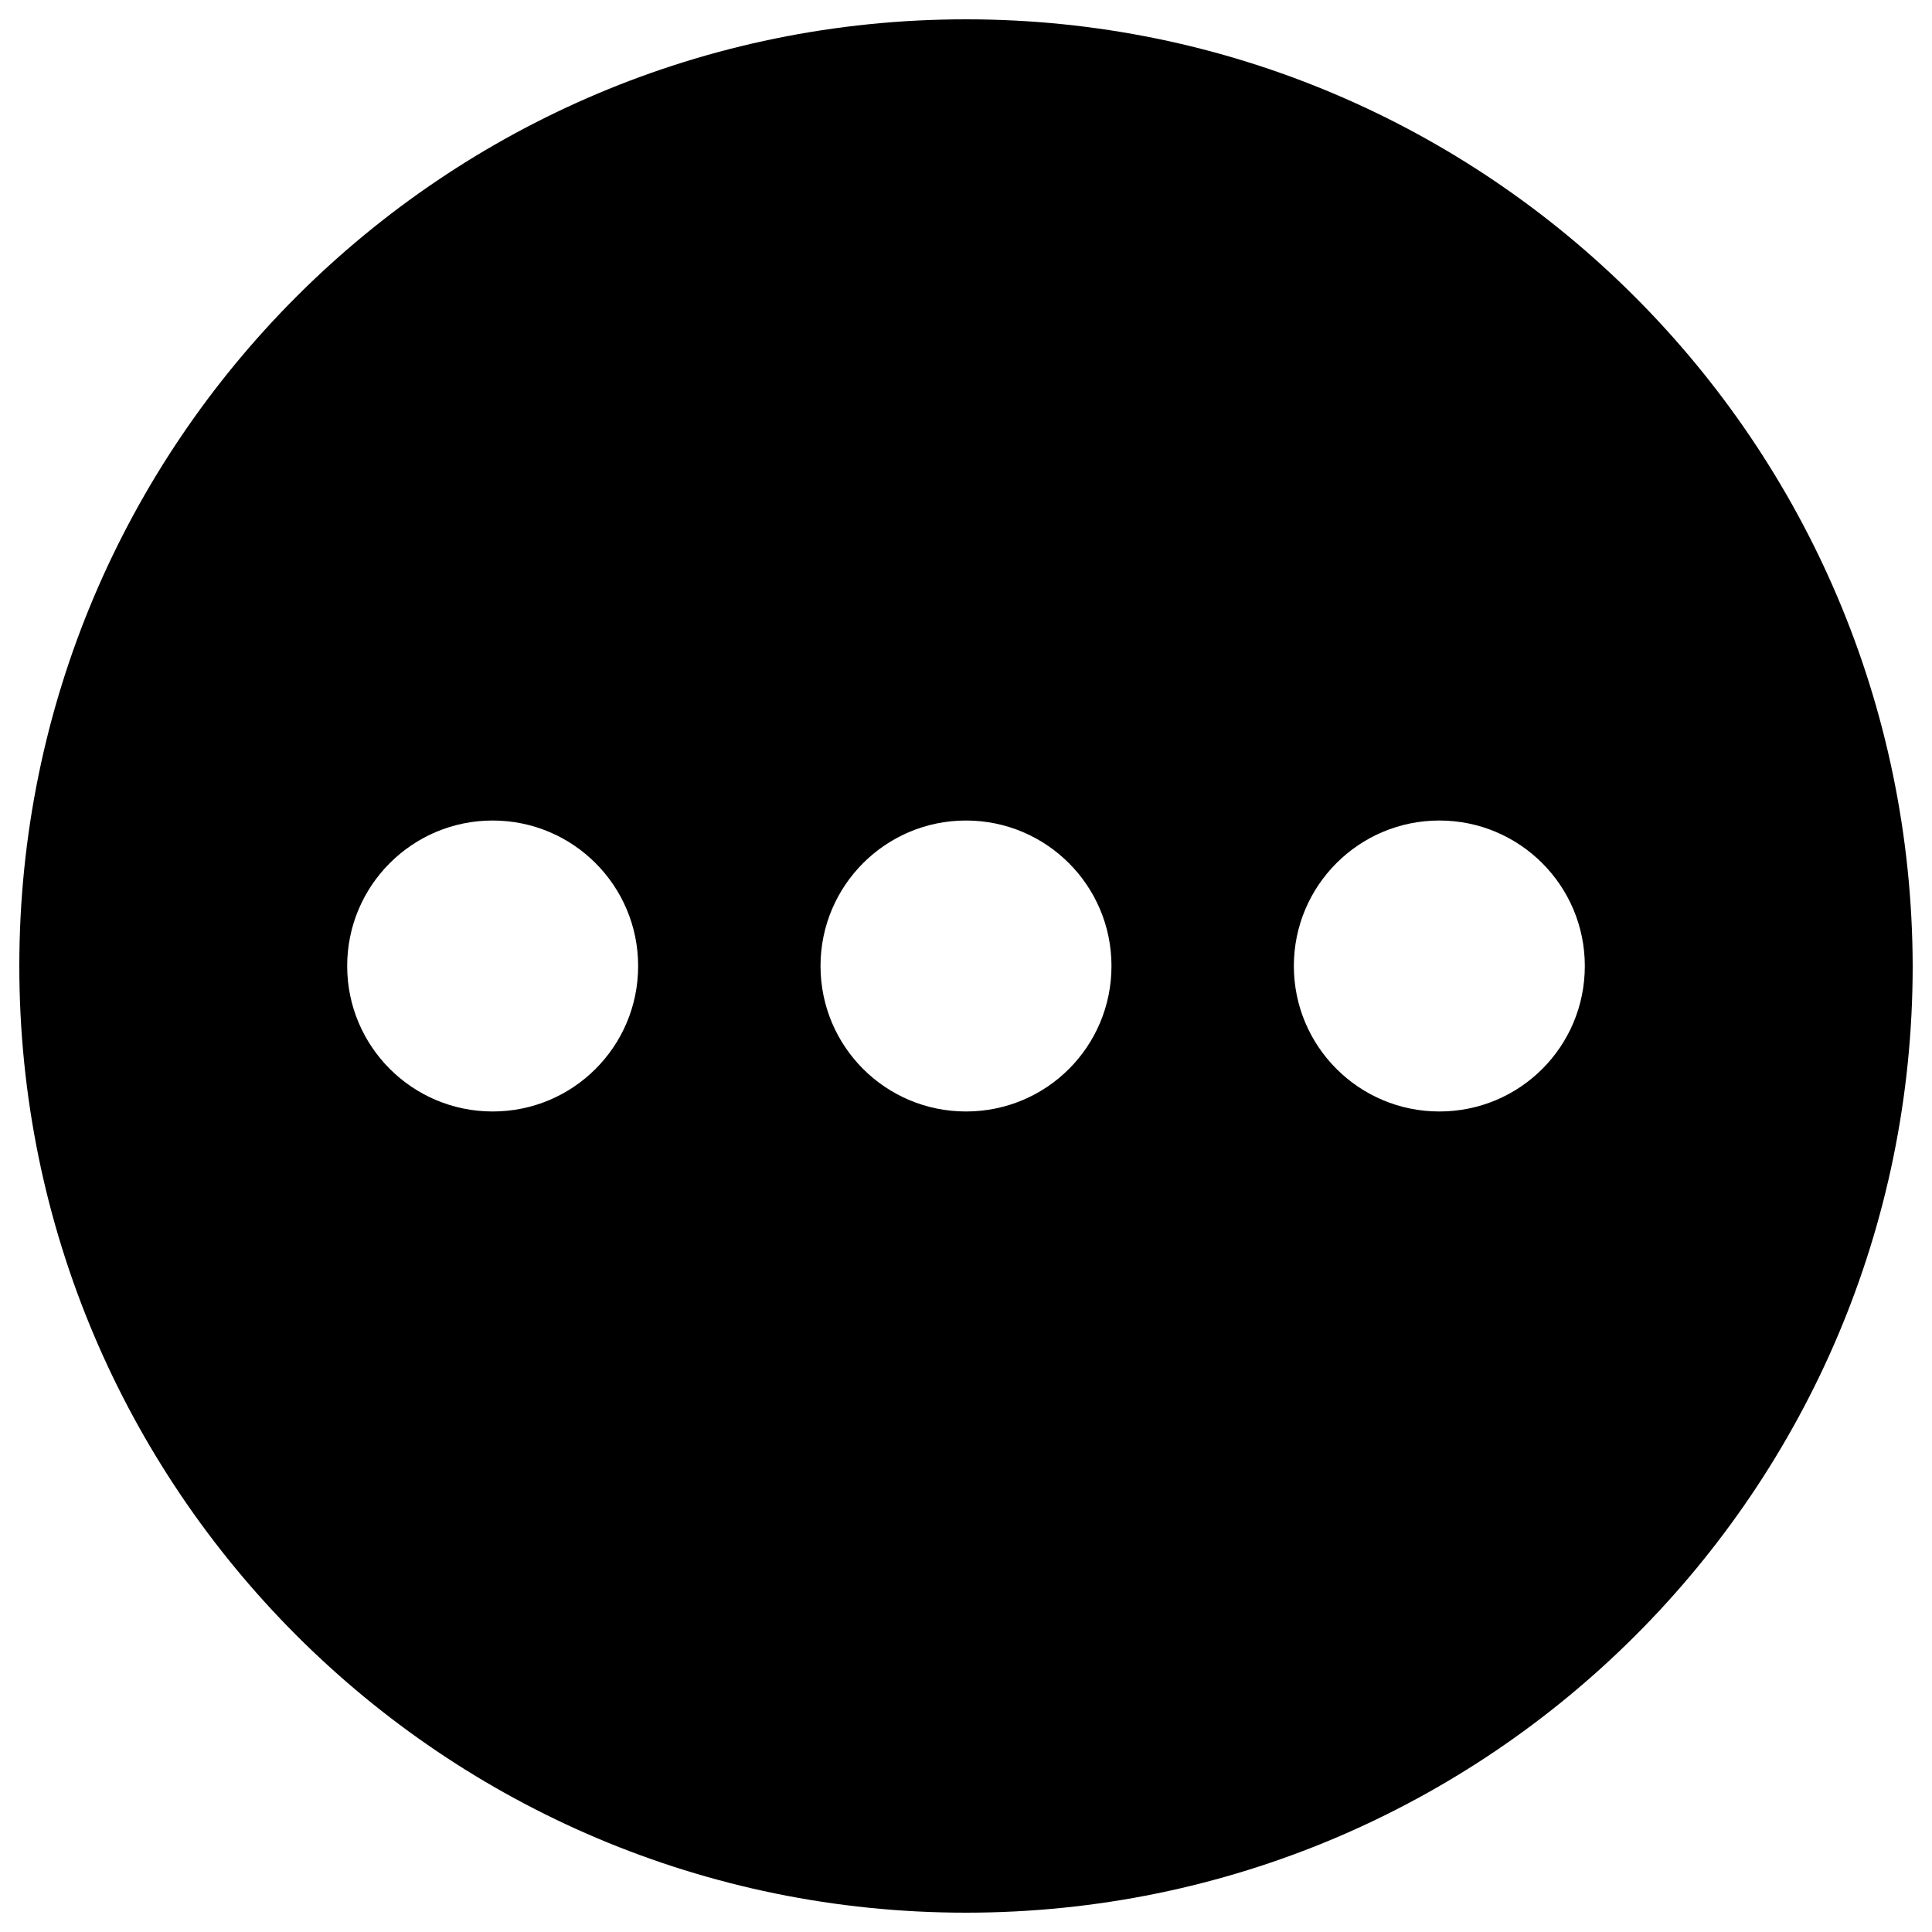
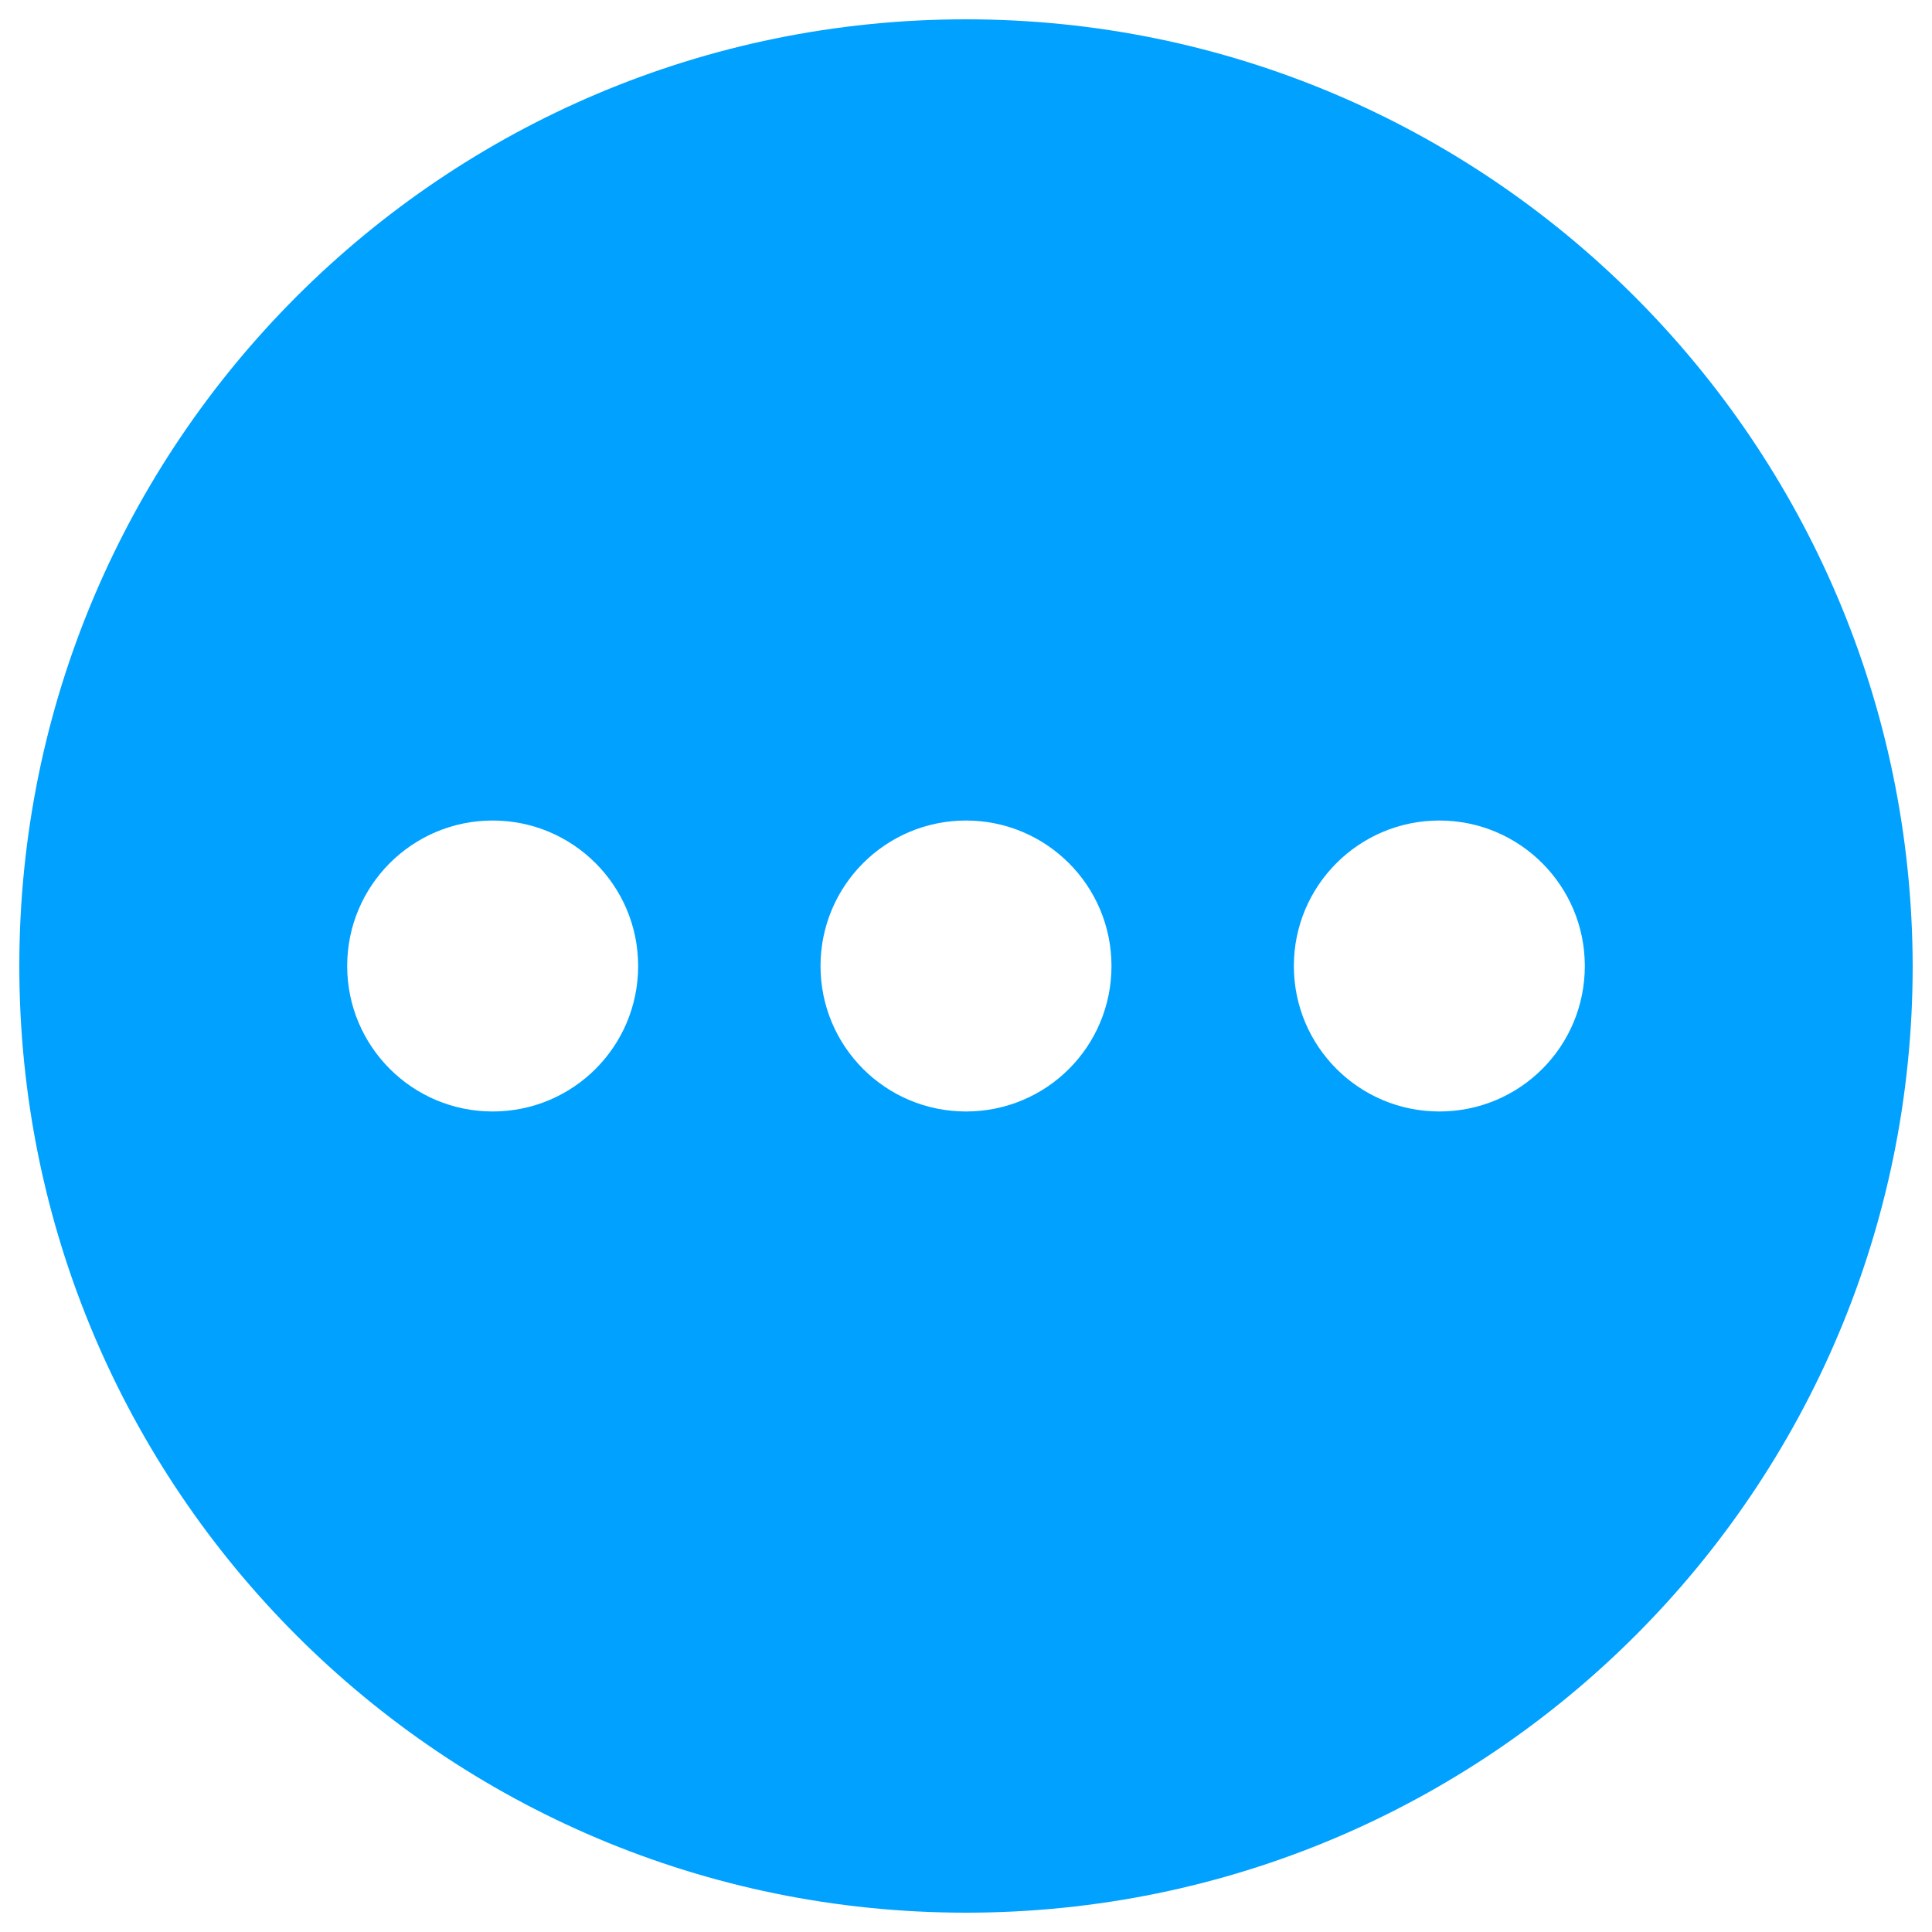
- <svg xmlns="http://www.w3.org/2000/svg" enable-background="new 0 0 1000 1000" viewBox="0 0 1000 1000">
+ <svg xmlns="http://www.w3.org/2000/svg" fill="#00a1ff" enable-background="new 0 0 1000 1000" viewBox="0 0 1000 1000">
  <path d="m500 10c-270.7 0-490 219.3-490 490s219.3 490 490 490 490-219.3 490-490c-.6-270.7-219.9-490-490-490zm-245 565.3c-41.6 0-75.3-33.7-75.3-75.3s33.7-75.3 75.3-75.3 75.3 33.7 75.3 75.3c0 41.7-33.7 75.3-75.3 75.3zm245 0c-41.7 0-75.3-33.7-75.3-75.3s33.7-75.3 75.3-75.3 75.3 33.7 75.3 75.3c0 41.7-33.6 75.3-75.3 75.3zm245 0c-41.6 0-75.3-33.7-75.3-75.3s33.7-75.3 75.3-75.3 75.3 33.7 75.3 75.3c0 41.7-33.6 75.3-75.3 75.3z" />
</svg>
